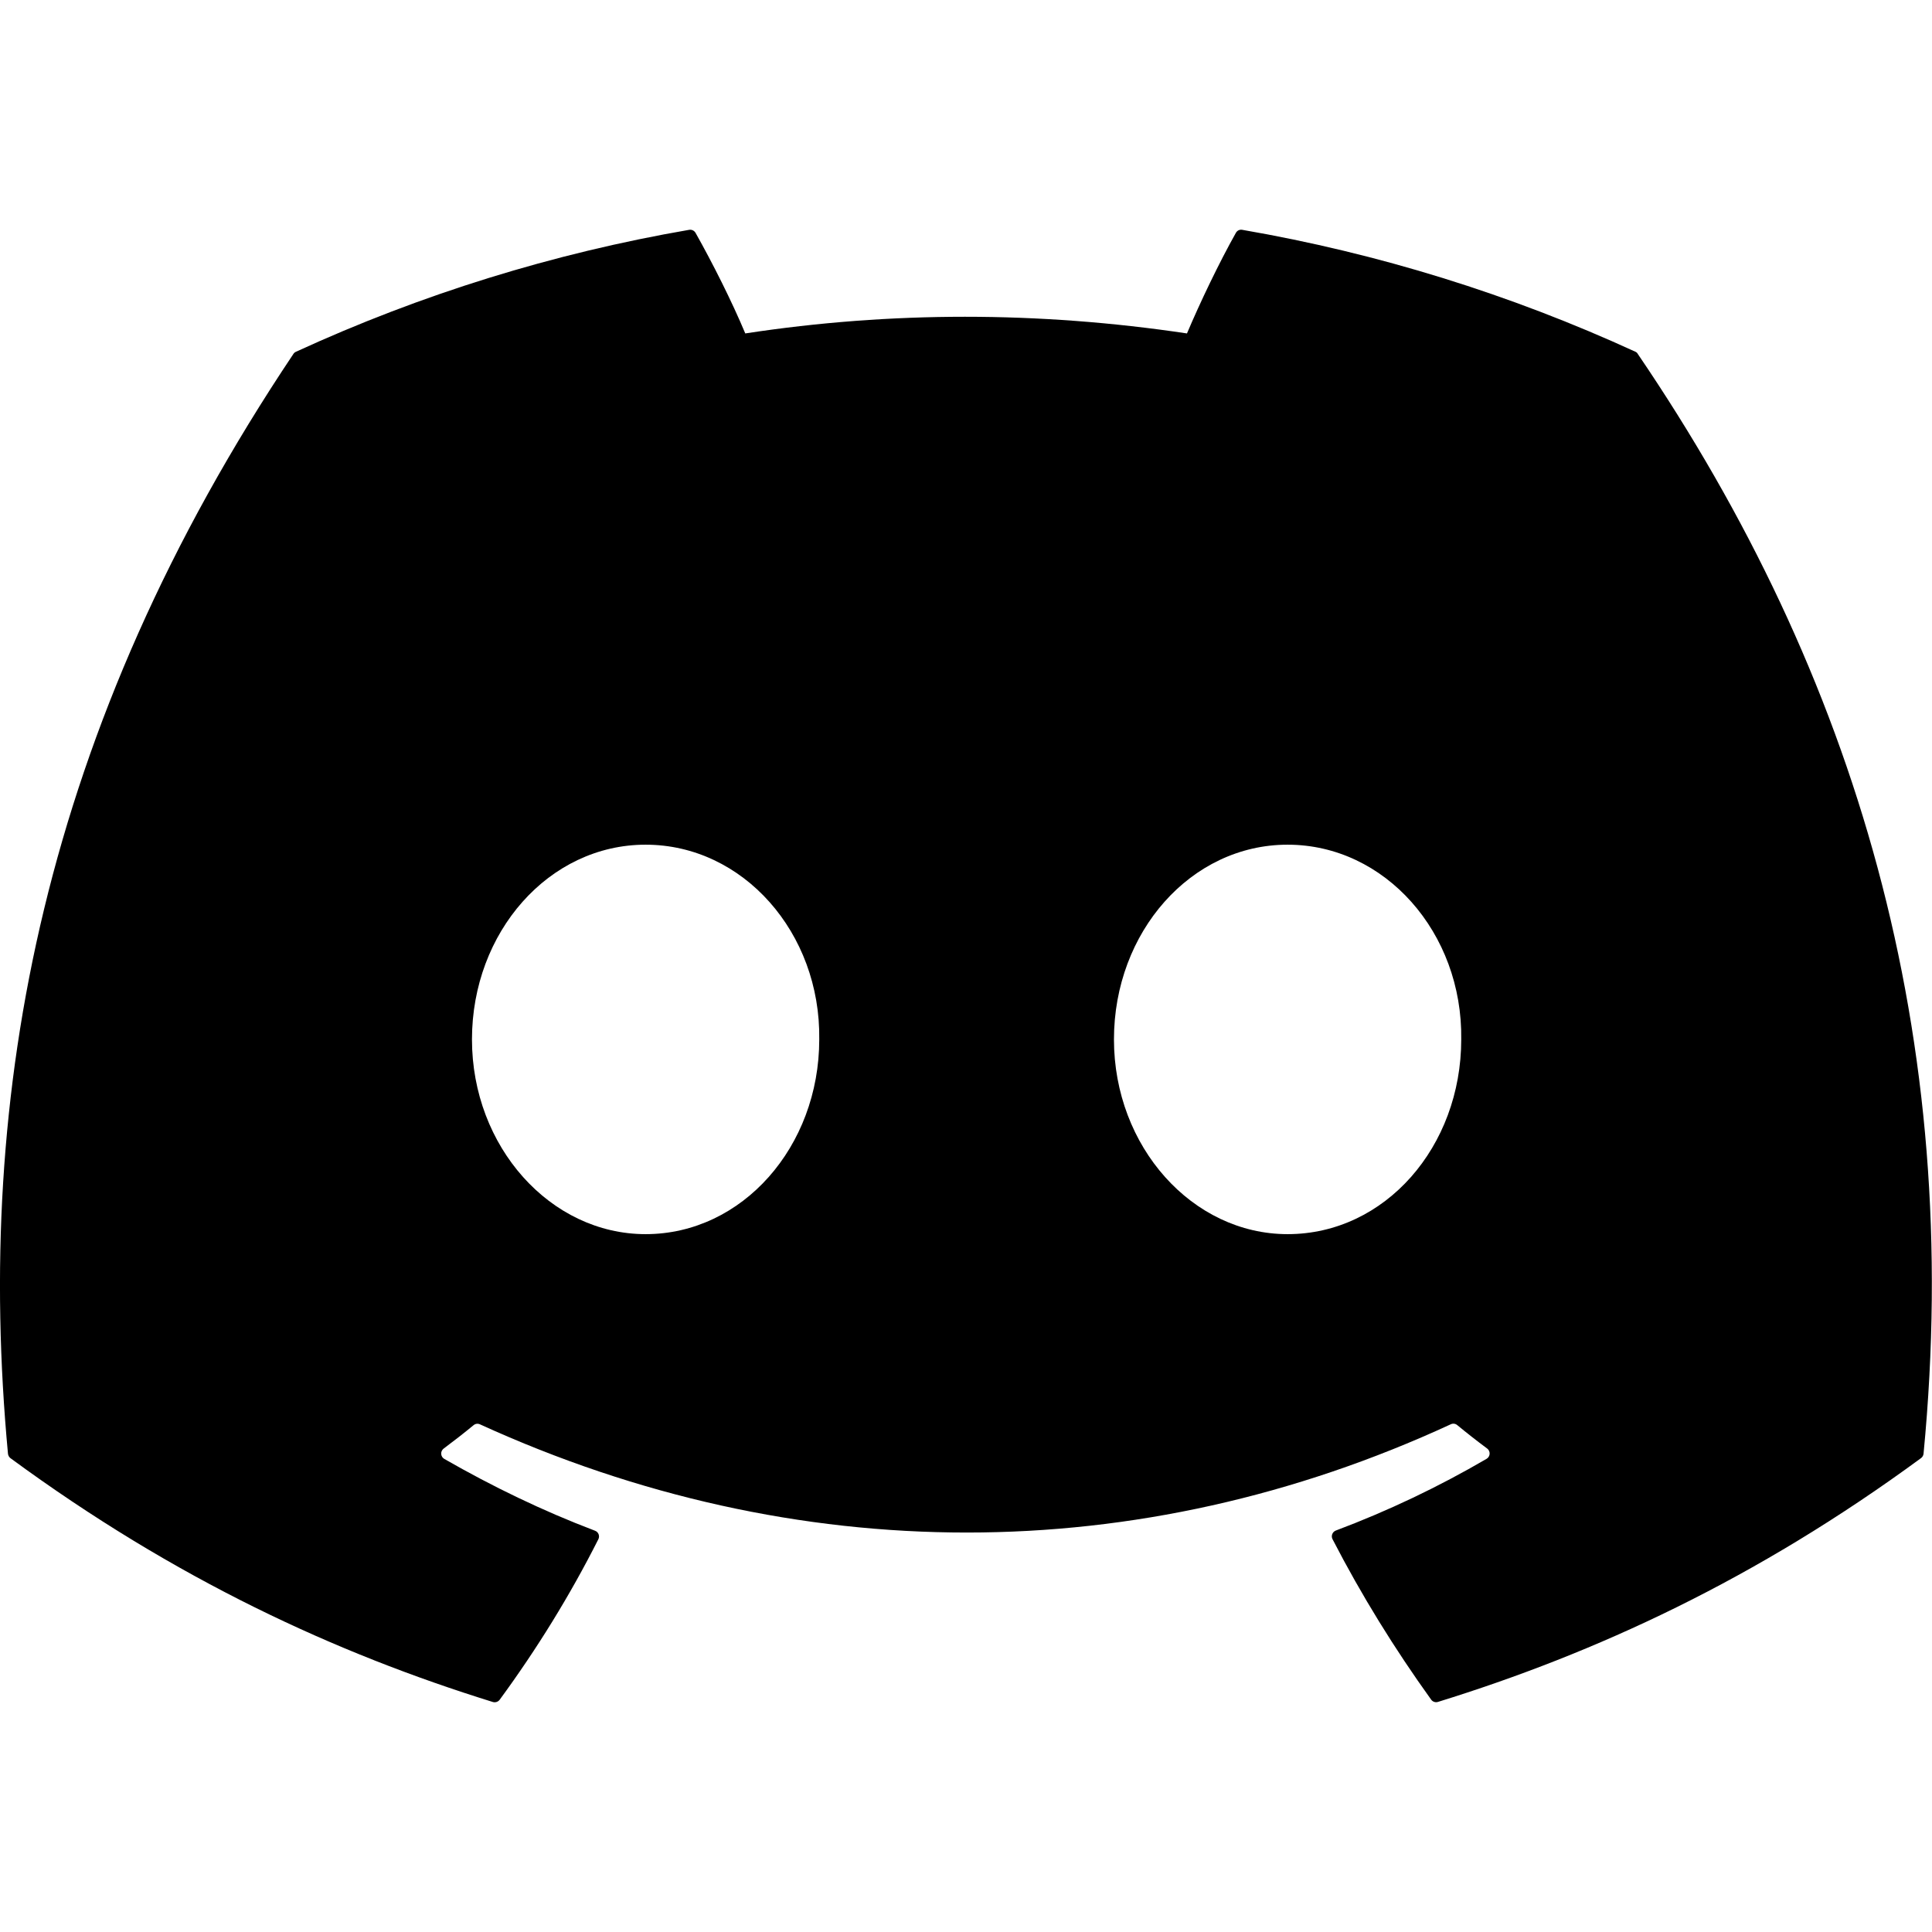
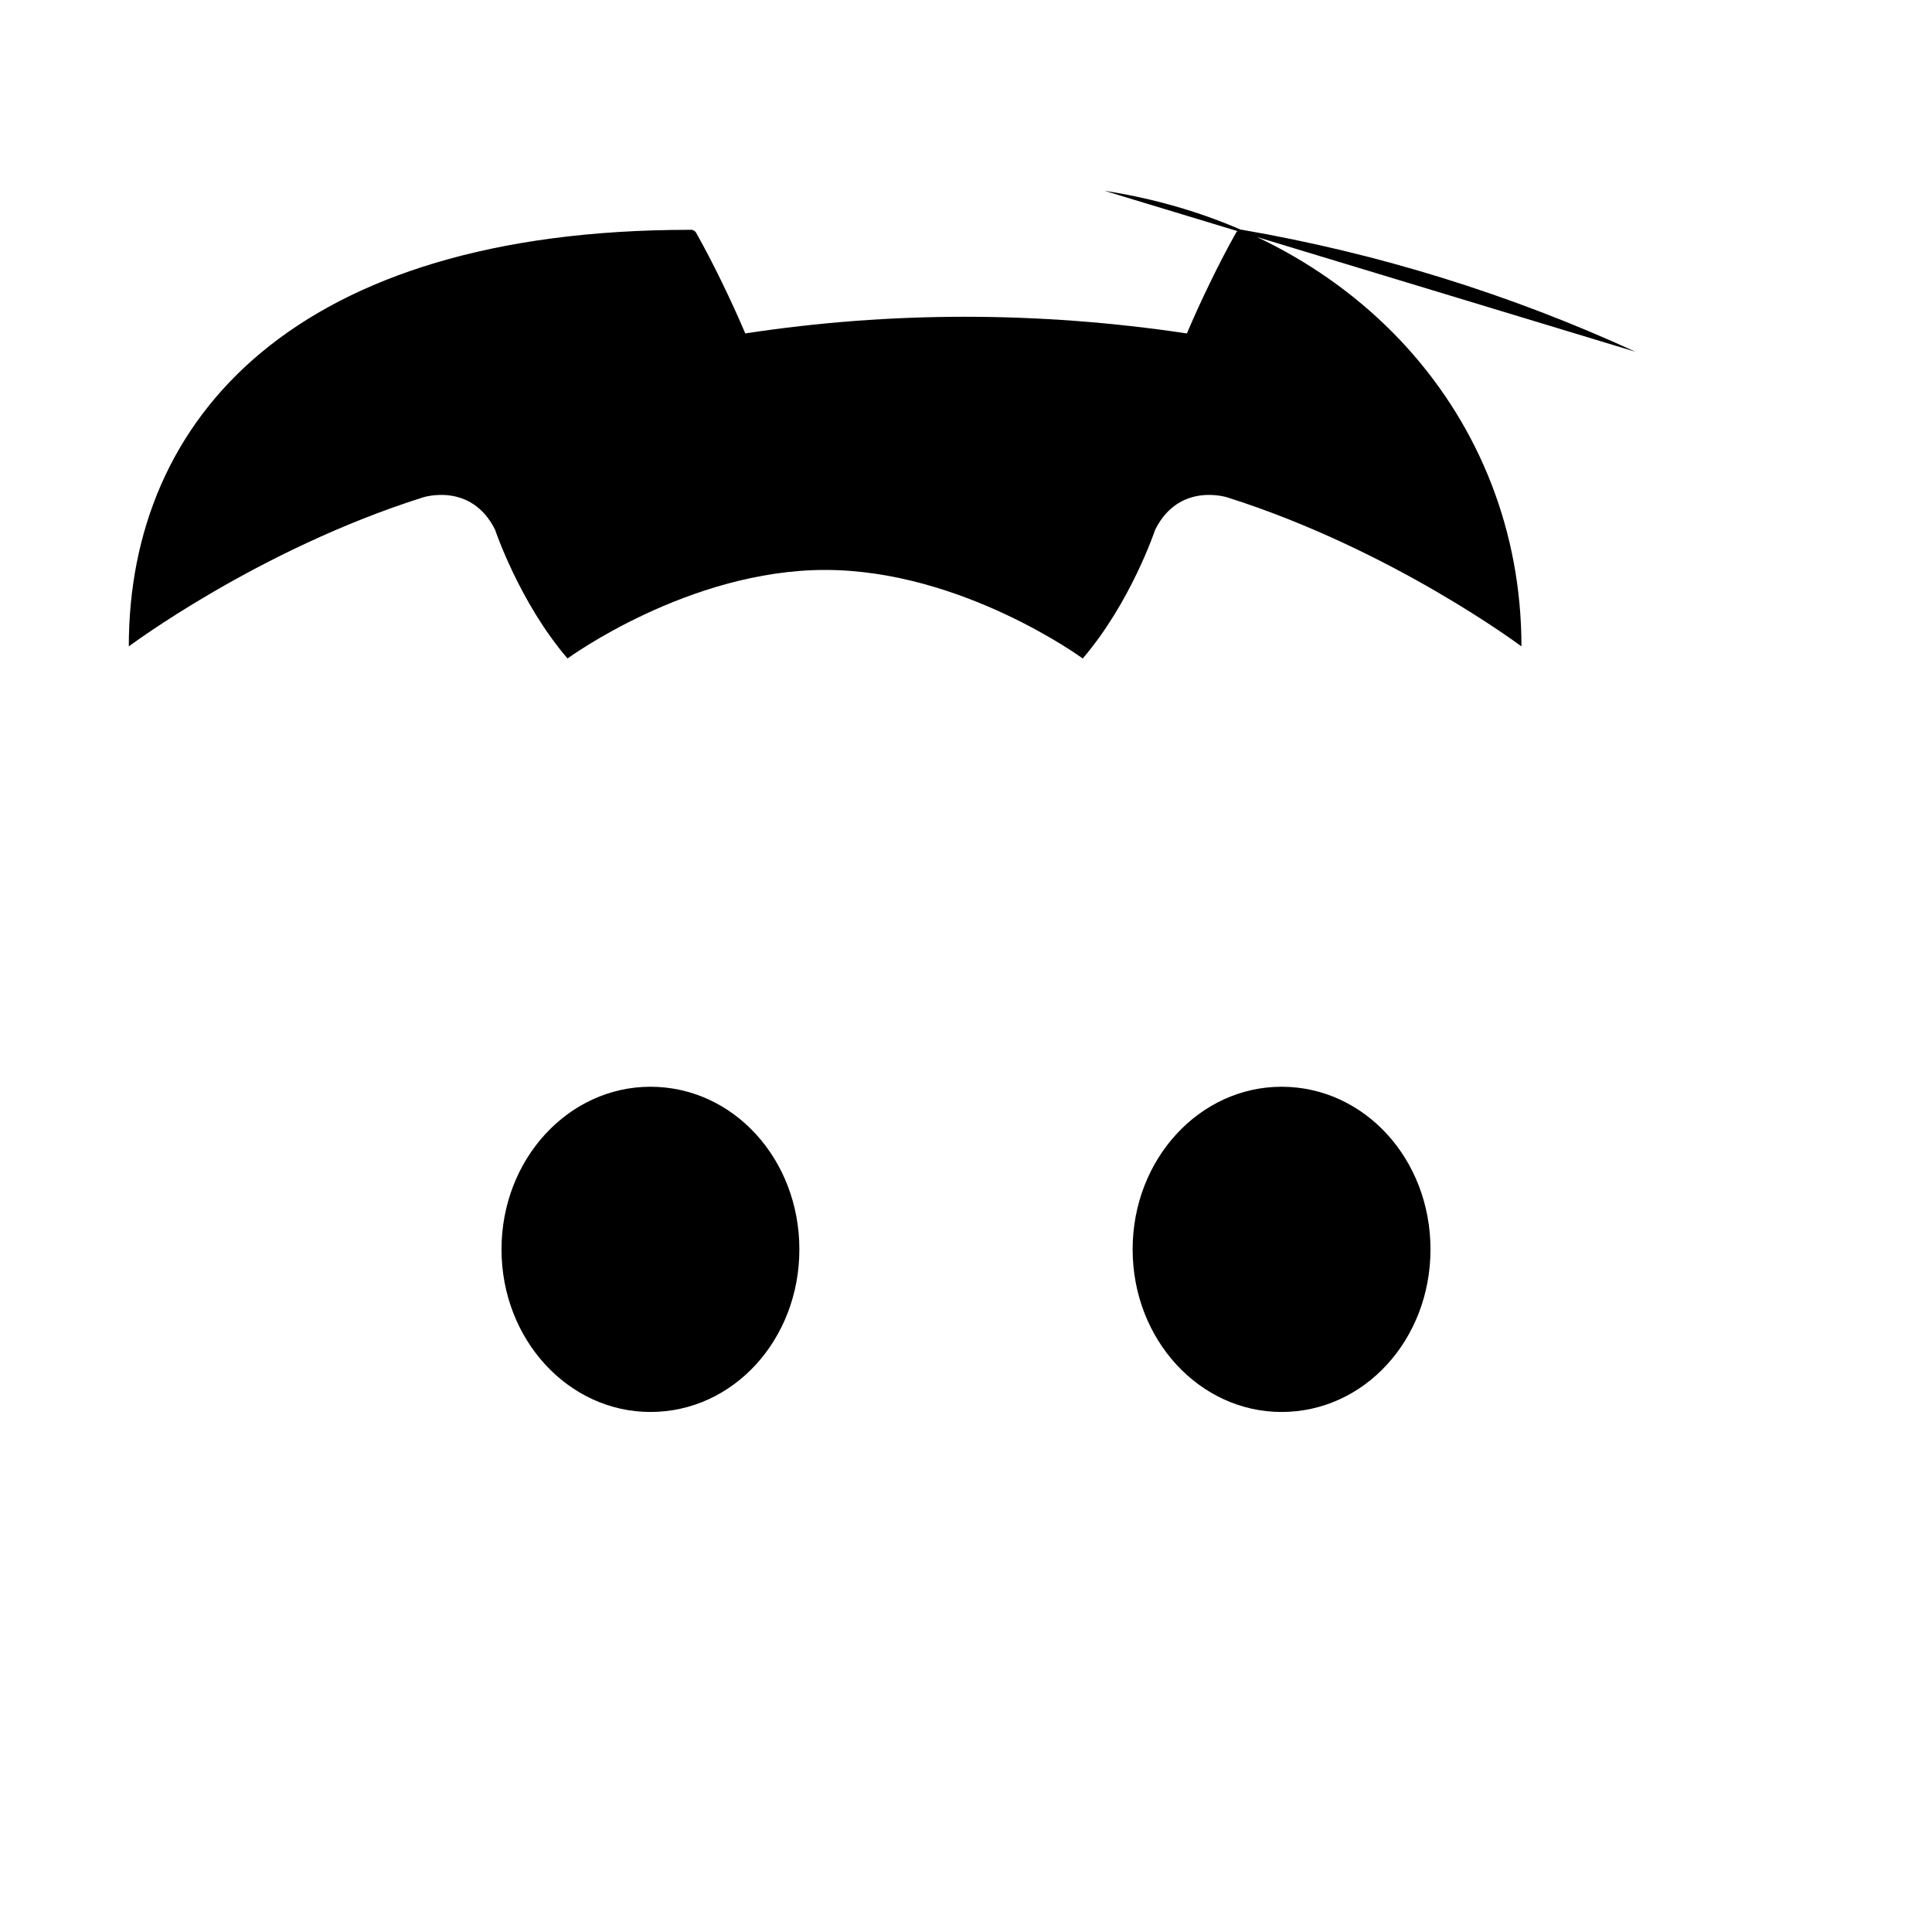
- <svg xmlns="http://www.w3.org/2000/svg" role="img" viewBox="0 0 24 24">
-   <path d="M20.317 4.37a19.791 19.791 0 00-4.885-1.515.074.074 0 00-.079.037c-.211.375-.445.865-.608 1.25-1.845-.276-3.68-.276-5.487 0-.164-.393-.406-.874-.618-1.25a.077.077 0 00-.079-.037 19.736 19.736 0 00-4.885 1.515.07.07 0 00-.032.028C.533 9.046-.319 13.58.099 18.058a.082.082 0 00.031.056c2.053 1.508 4.041 2.423 5.993 3.029a.078.078 0 00.084-.028c.462-.63.873-1.295 1.226-1.994a.076.076 0 00-.042-.106c-.653-.248-1.274-.549-1.872-.892a.077.077 0 01-.008-.128c.126-.094.252-.192.372-.291a.074.074 0 01.078-.011c3.928 1.793 8.18 1.793 12.061 0a.074.074 0 01.079.009c.12.099.246.198.373.292a.077.077 0 01-.007.128 12.299 12.299 0 01-1.873.891.077.077 0 00-.041.107c.36.698.772 1.363 1.225 1.993a.076.076 0 00.084.029c1.961-.607 3.95-1.522 6.002-3.029a.077.077 0 00.031-.055c.5-5.177-.838-9.674-3.549-13.66a.061.061 0 00-.031-.029zM8.02 15.331c-1.183 0-2.157-1.086-2.157-2.419 0-1.333.956-2.419 2.157-2.419 1.211 0 2.176 1.095 2.157 2.419 0 1.333-.956 2.419-2.157 2.419zm7.975 0c-1.183 0-2.157-1.086-2.157-2.419 0-1.333.955-2.419 2.157-2.419 1.211 0 2.176 1.095 2.157 2.419 0 1.333-.946 2.419-2.157 2.419Z" />
+ <svg xmlns="http://www.w3.org/2000/svg" role="img" viewBox="0 0 24 24" fill="currentColor">
+   <path d="M20.317 4.37a19.79 19.79 0 00-4.885-1.515.074.074 0 00-.078.037c-.211.375-.445.86-.61 1.25-1.844-.276-3.68-.276-5.486 0-.165-.39-.399-.875-.61-1.25a.077.077 0 00-.078-.037C3.67 2.854 1.6 5.19 1.6 8.03c0 0 1.6-1.2 3.65-1.85 0 0 .6-.2.9.4 0 0 .3.9.9 1.6 0 0 1.5-1.1 3.2-1.1 1.7 0 3.2 1.1 3.2 1.1.6-.7.9-1.6.9-1.6.3-.6.9-.4.9-.4 2.05.65 3.65 1.85 3.65 1.85 0-2.84-2.07-5.18-5.18-5.66zM8.08 13.5c-1.02 0-1.85.9-1.85 2.02 0 1.12.83 2.02 1.85 2.02 1.03 0 1.85-.9 1.85-2.02 0-1.12-.82-2.02-1.85-2.02zm7.84 0c-1.02 0-1.85.9-1.85 2.02 0 1.12.83 2.02 1.85 2.02 1.03 0 1.85-.9 1.85-2.02 0-1.12-.82-2.02-1.85-2.02z" />
</svg>
